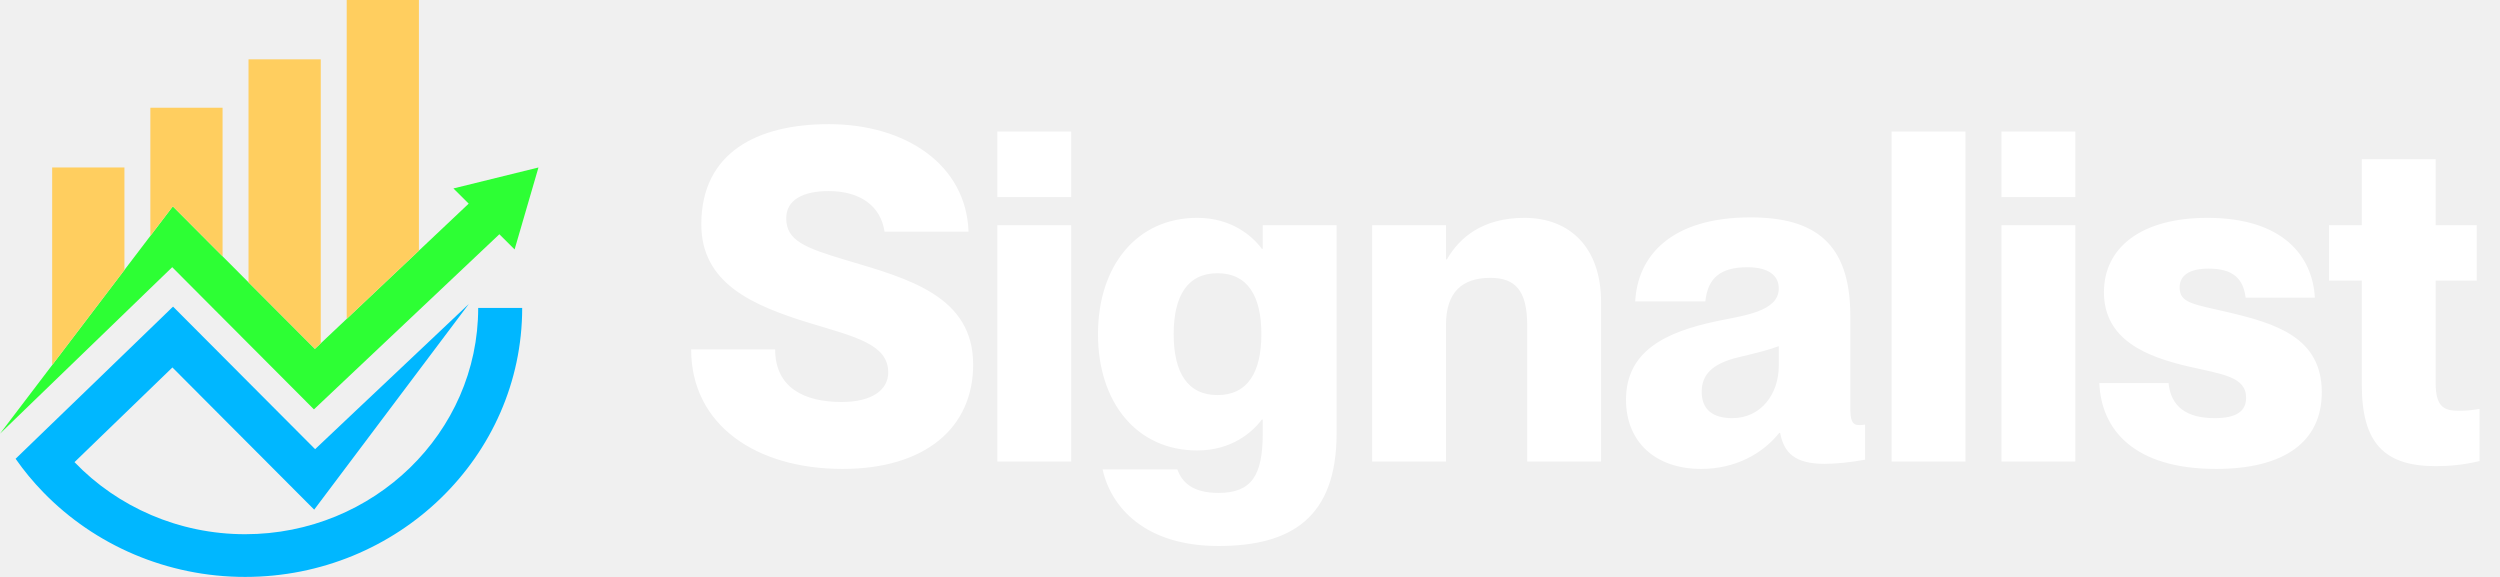
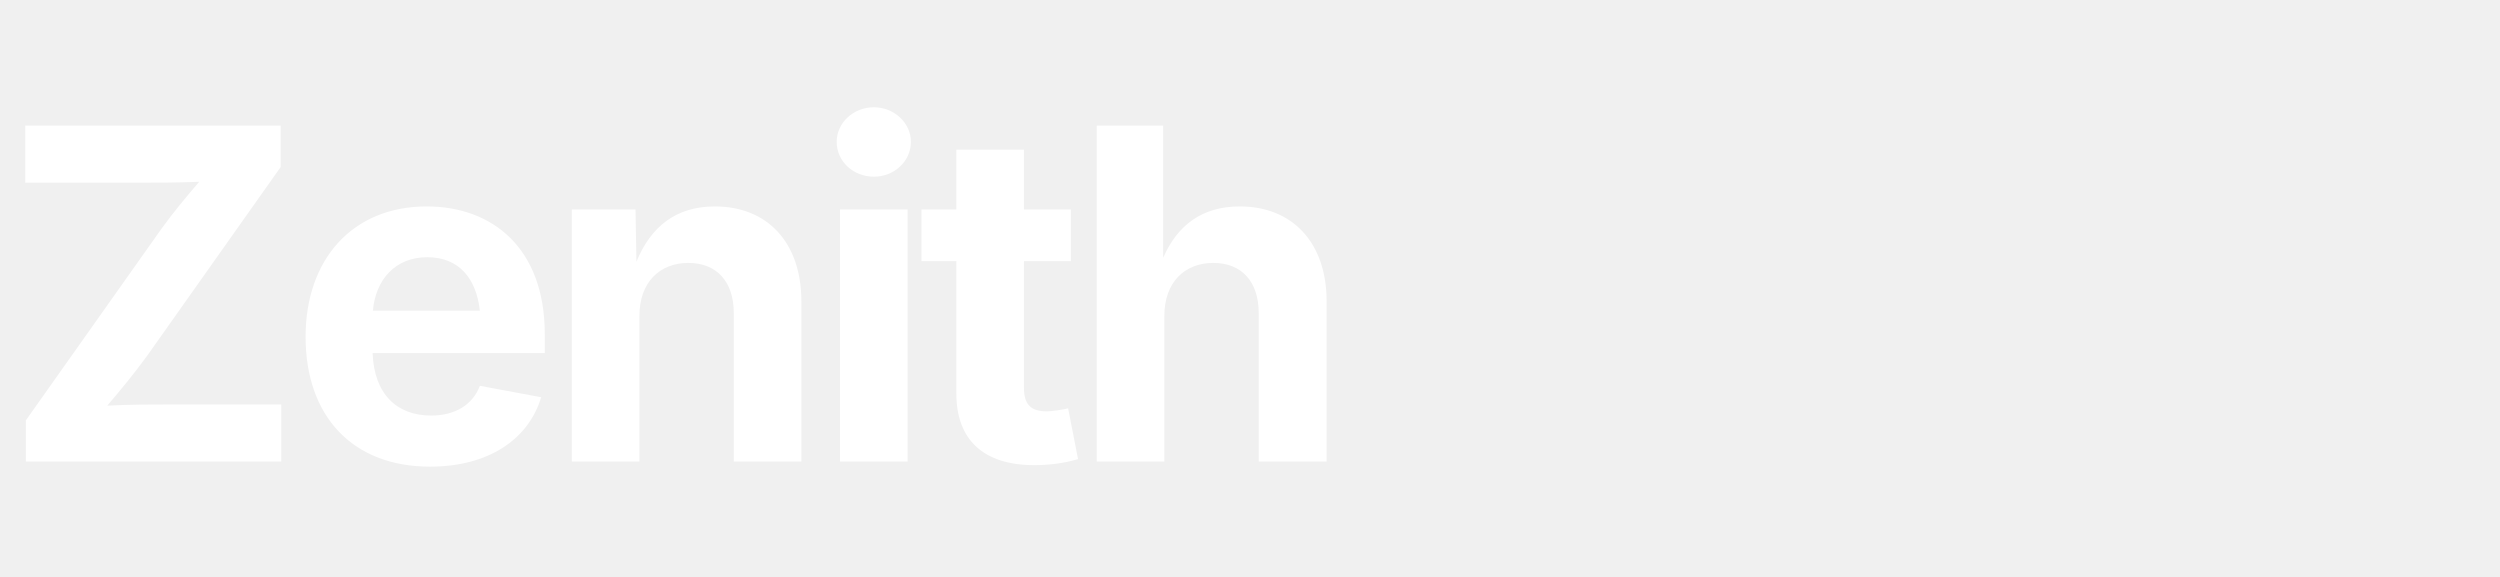
<svg xmlns="http://www.w3.org/2000/svg" width="130" height="30" viewBox="0 0 130 30" fill="none">
-   <path d="M28 8.709L26.759 12.971L25.967 12.181L21.784 16.132L18.781 18.968L16.325 21.287L14.013 18.968L12.923 17.875L11.574 16.521L11.169 16.116L8.955 13.893L8.104 14.715L7.819 14.99L6.47 16.296L5.117 17.604L3.724 18.95L3.705 18.968L1.711 20.895L0 22.55L2.724 18.968L6.47 14.039L7.819 12.266L8.986 10.73L11.574 13.328L12.68 14.439L12.923 14.681L16.375 18.142L16.68 17.853L18.029 16.58L18.628 16.014L20.372 14.366L21.784 13.033L24.372 10.589L23.578 9.799L28 8.709Z" fill="#2DFF34" />
-   <path d="M6.47 8.709V14.039L2.724 18.968H2.713V8.709H6.47Z" fill="#FFCE5F" />
-   <path d="M27.154 16.014C27.154 23.726 20.692 30 12.745 30C8.69 30 4.918 28.346 2.252 25.599C1.726 25.059 1.244 24.477 0.811 23.856L2.467 22.256L5.13 19.686L5.871 18.968L6.47 18.39L7.819 17.085L8.117 16.797L8.821 16.116L8.934 16.003L8.936 16.005L8.999 15.945L11.574 18.528L12.693 19.652L16.386 23.357L18.639 21.227L20.385 19.58L21.032 18.968L21.784 18.258L24.383 15.802L16.338 26.502L11.18 21.33L8.966 19.108L8.117 19.928L5.13 22.816L3.874 24.031C6.119 26.37 9.311 27.779 12.745 27.779C19.429 27.779 24.866 22.502 24.866 16.014H27.154V16.014Z" fill="#00B7FF" />
-   <path d="M11.574 5.603V13.328L8.986 10.73L7.819 12.266V5.603H11.574Z" fill="#FFCE5F" />
-   <path d="M16.68 3.086V17.853L16.375 18.142L12.923 14.682V3.086H16.68Z" fill="#FFCE5F" />
-   <path d="M21.784 0V13.033L20.372 14.366L18.628 16.014L18.029 16.58V0H21.784Z" fill="#FFCE5F" />
-   <path d="M43.812 24.384C39.324 24.384 35.94 22.104 35.94 18.168H40.308C40.308 20.16 41.82 20.904 43.764 20.904C45.372 20.904 46.188 20.256 46.188 19.368C46.188 17.904 44.484 17.52 42.108 16.8C39.132 15.888 36.468 14.736 36.468 11.664C36.468 7.92 39.396 6.456 43.092 6.456C47.1 6.456 50.244 8.568 50.364 12.048H45.996C45.804 10.728 44.748 9.936 43.092 9.936C41.796 9.936 40.884 10.368 40.884 11.352C40.884 12.504 41.844 12.888 44.028 13.536C47.268 14.496 50.604 15.408 50.604 18.96C50.604 22.248 48.108 24.384 43.812 24.384ZM55.702 10.248H51.862V6.84H55.702V10.248ZM55.702 24H51.862V11.712H55.702V24ZM65.663 12.936V11.712H69.503V22.536C69.503 26.928 67.127 28.392 63.359 28.392C59.543 28.392 57.767 26.376 57.335 24.408H61.223C61.463 25.08 62.015 25.632 63.359 25.632C65.087 25.632 65.663 24.72 65.663 22.536V21.816H65.615C65.135 22.464 64.055 23.424 62.255 23.424C59.111 23.424 57.095 20.928 57.095 17.376C57.095 13.824 59.111 11.328 62.255 11.328C64.055 11.328 65.135 12.288 65.615 12.936H65.663ZM63.311 20.544C64.871 20.544 65.591 19.368 65.591 17.376C65.591 15.384 64.871 14.208 63.311 14.208C61.751 14.208 61.031 15.384 61.031 17.376C61.031 19.368 61.751 20.544 63.311 20.544ZM79.271 11.328C81.647 11.328 83.255 12.888 83.255 15.696V24H79.415V16.92C79.415 15.072 78.767 14.448 77.495 14.448C76.031 14.448 75.191 15.192 75.191 16.896V24H71.351V11.712H75.191V13.488H75.239C75.887 12.36 77.087 11.328 79.271 11.328ZM88.464 24.384C86.064 24.384 84.552 22.968 84.552 20.784C84.552 18.24 86.64 17.256 89.256 16.704C90.6 16.416 92.496 16.224 92.496 15C92.496 14.328 91.968 13.896 90.864 13.896C89.448 13.896 88.8 14.472 88.68 15.672H85.032C85.152 13.32 86.88 11.304 91.032 11.304C94.368 11.304 96.216 12.648 96.216 16.416V21.168C96.216 21.816 96.288 22.104 96.672 22.104C96.768 22.104 96.84 22.104 96.984 22.08V23.904C96.216 24.048 95.424 24.12 94.872 24.12C93.336 24.12 92.76 23.544 92.568 22.512H92.52C91.656 23.592 90.24 24.384 88.464 24.384ZM90.072 21.744C91.608 21.744 92.496 20.448 92.496 19.032V18C91.992 18.192 91.416 18.336 90.408 18.576C88.992 18.912 88.488 19.512 88.488 20.376C88.488 21.312 89.088 21.744 90.072 21.744ZM102.203 24H98.363V6.84H102.203V24ZM107.916 10.248H104.076V6.84H107.916V10.248ZM107.916 24H104.076V11.712H107.916V24ZM115.237 24.384C110.941 24.384 109.261 22.32 109.165 19.92H112.765C112.885 21.144 113.701 21.744 115.165 21.744C116.293 21.744 116.797 21.384 116.797 20.688C116.797 19.584 115.573 19.464 113.797 19.056C111.637 18.552 109.405 17.688 109.405 15.192C109.405 12.888 111.325 11.328 114.781 11.328C118.717 11.328 120.253 13.32 120.373 15.48H116.773C116.653 14.496 116.125 13.968 114.853 13.968C113.797 13.968 113.341 14.352 113.341 14.952C113.341 15.768 114.061 15.816 115.909 16.248C118.333 16.824 120.733 17.544 120.733 20.4C120.733 22.968 118.789 24.384 115.237 24.384ZM127.902 21.36C128.262 21.36 128.478 21.336 128.934 21.264V23.976C128.118 24.168 127.422 24.24 126.654 24.24C123.966 24.24 122.814 23.016 122.814 20.016V14.592H121.11V11.712H122.814V8.28H126.654V11.712H128.79V14.592H126.654V19.92C126.654 21.24 127.158 21.36 127.902 21.36Z" fill="white" />
+   <text x="0" y="24" fill="white" font-family="system-ui, -apple-system, sans-serif" font-weight="bold" font-size="24" letter-spacing="-1">Zenith</text>
</svg>
